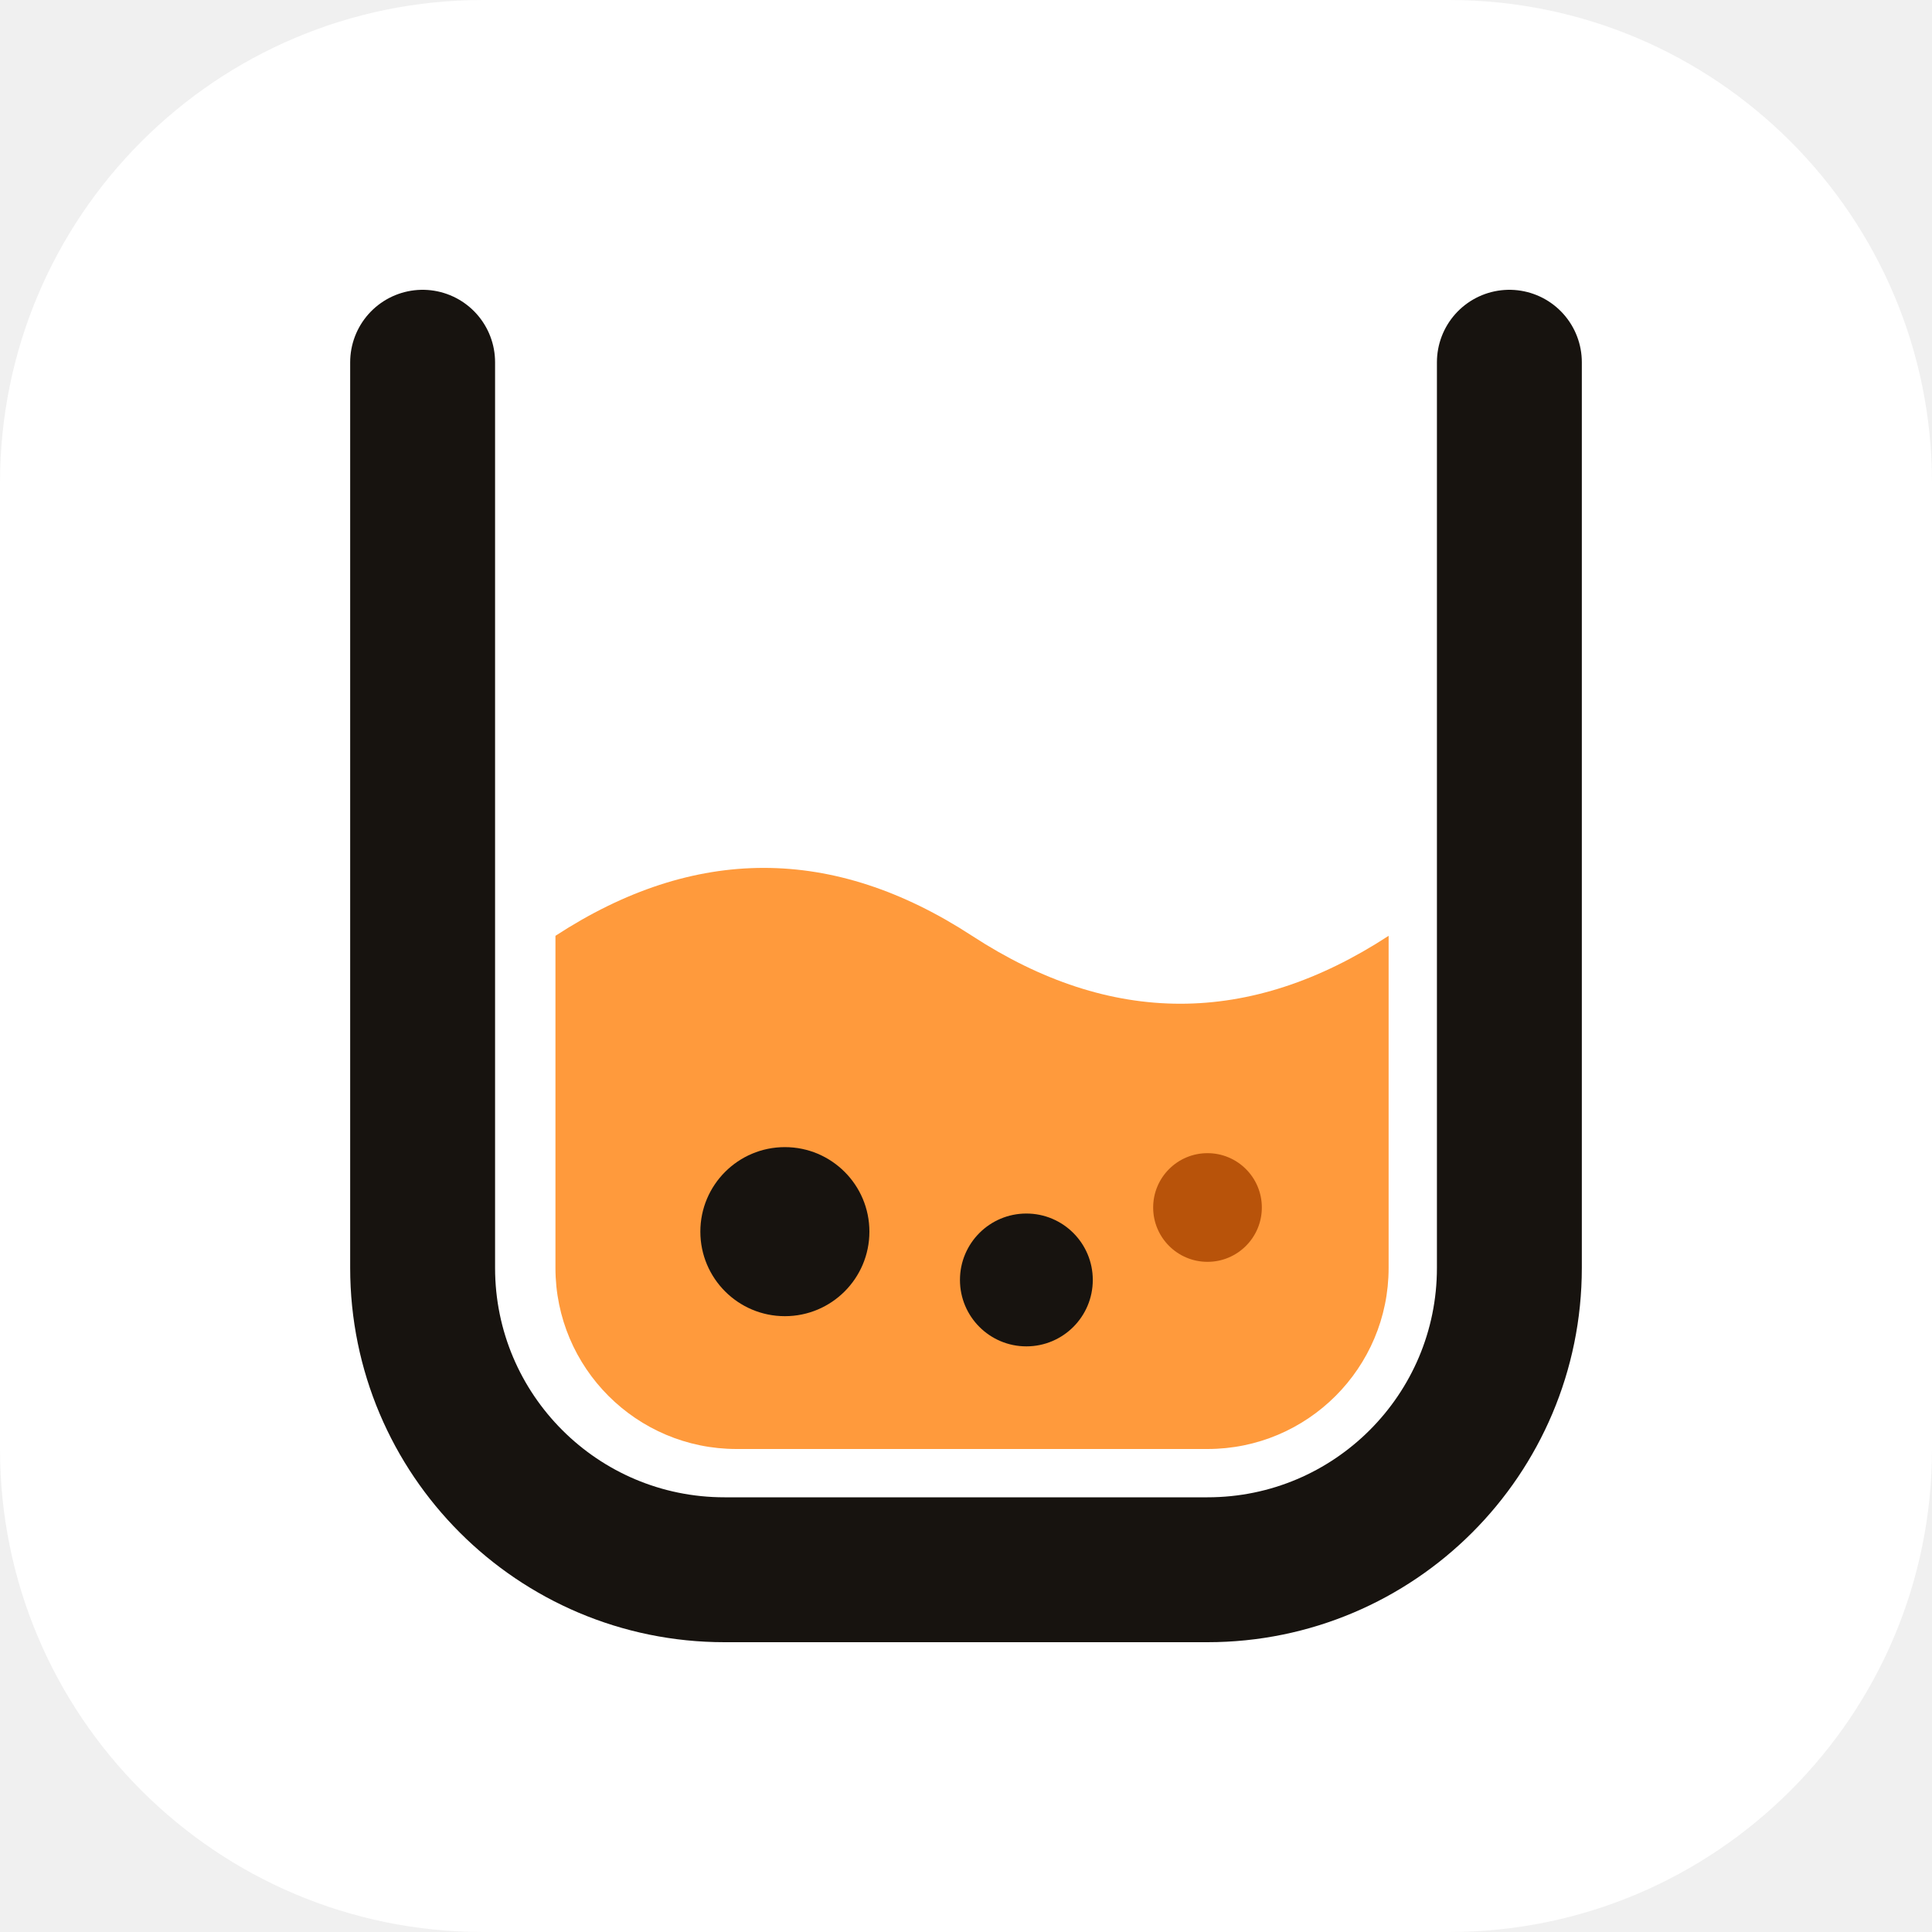
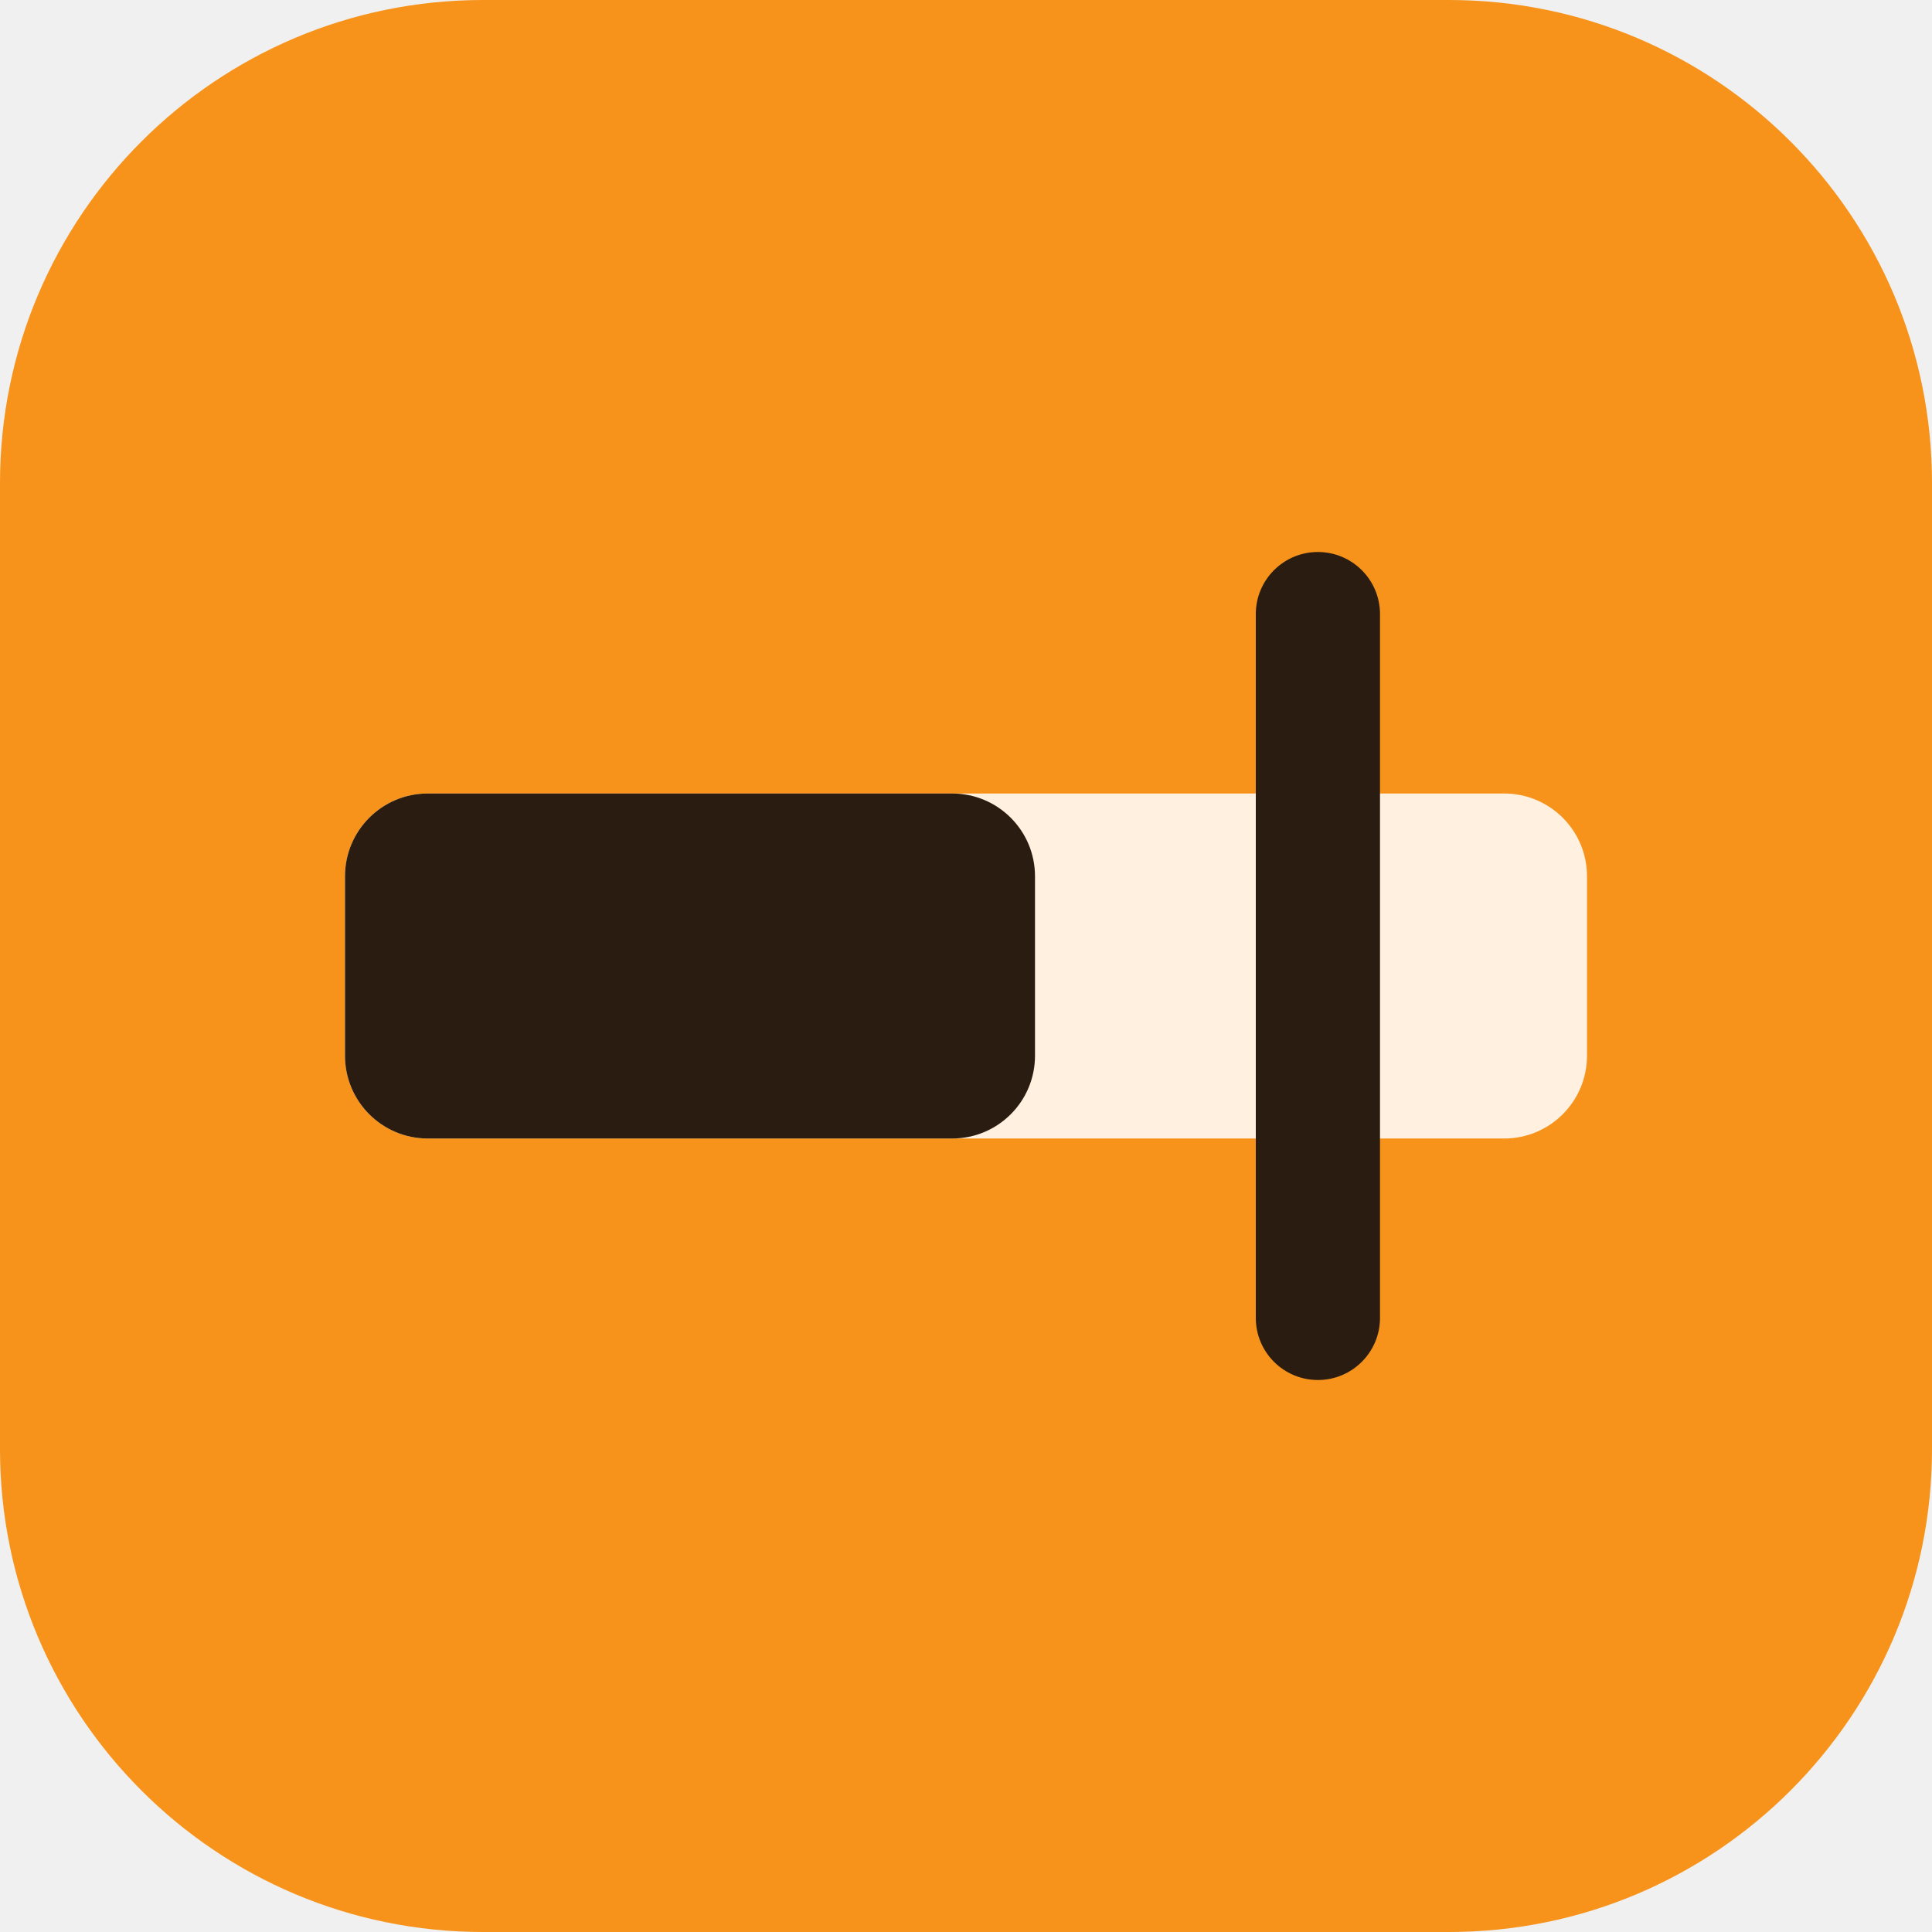
- <svg xmlns="http://www.w3.org/2000/svg" viewBox="0 0 32 32">
-   <rect width="32" height="32" rx="8" fill="#ffffff" />
-   <path d="M7 6v15a5 5 0 0 0 5 5h8a5 5 0 0 0 5-5V6" fill="none" stroke="#17130f" stroke-width="2.4" stroke-linecap="round" />
-   <path d="M9.2 15.5c2.3-1.5 4.6-1.5 6.9 0s4.6 1.5 6.9 0V21a3 3 0 0 1-3 3h-7.8a3 3 0 0 1-3-3v-5.5Z" fill="#ff9a3c" />
-   <circle cx="13" cy="20.4" r="1.4" fill="#17130f" />
-   <circle cx="17" cy="21.2" r="1.1" fill="#17130f" />
-   <circle cx="20" cy="20" r="0.9" fill="#b8530a" />
+ <svg xmlns="http://www.w3.org/2000/svg" width="64" height="64" viewBox="0 0 28 28">
+   <rect width="28" height="28" rx="7" fill="#F7931A" />
+   <rect x="5" y="11.5" width="18" height="5" rx="1.2" fill="#FFF0E0" />
+   <rect x="5" y="11.5" width="10" height="5" rx="1.2" fill="#2A1C10" />
+   <rect x="18.2" y="8" width="1.8" height="12" rx="0.9" fill="#2A1C10" />
</svg>
